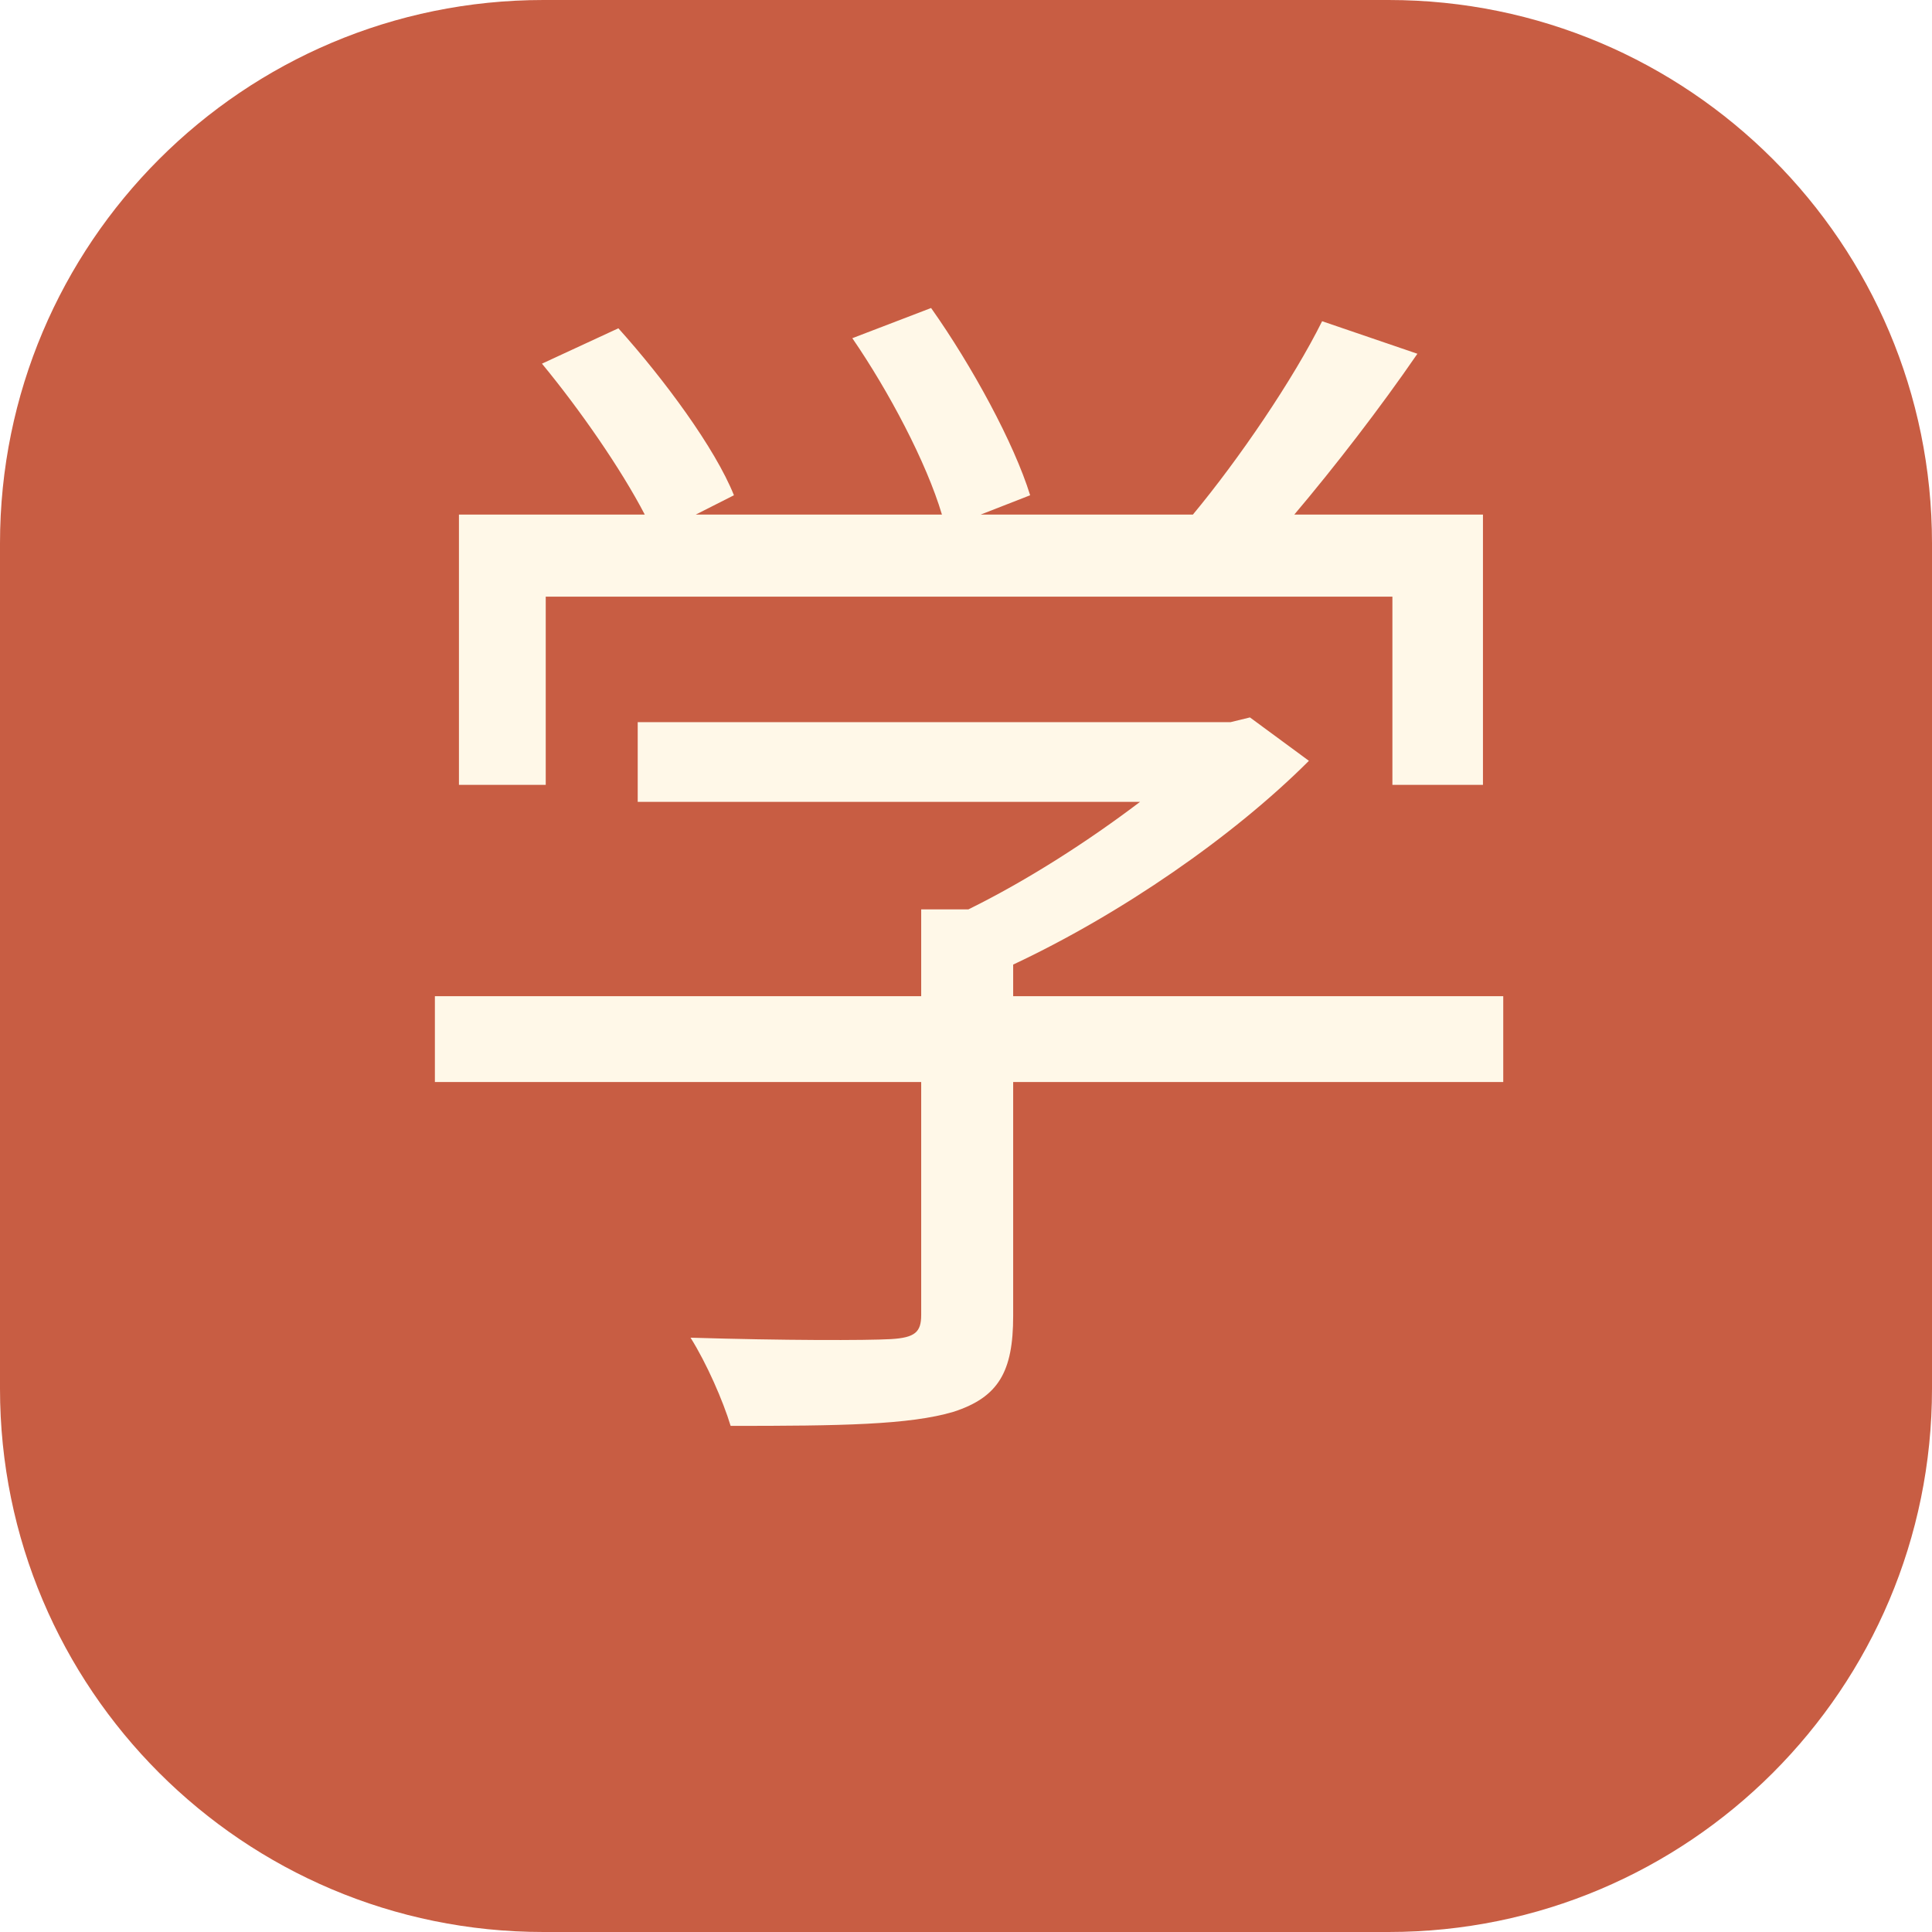
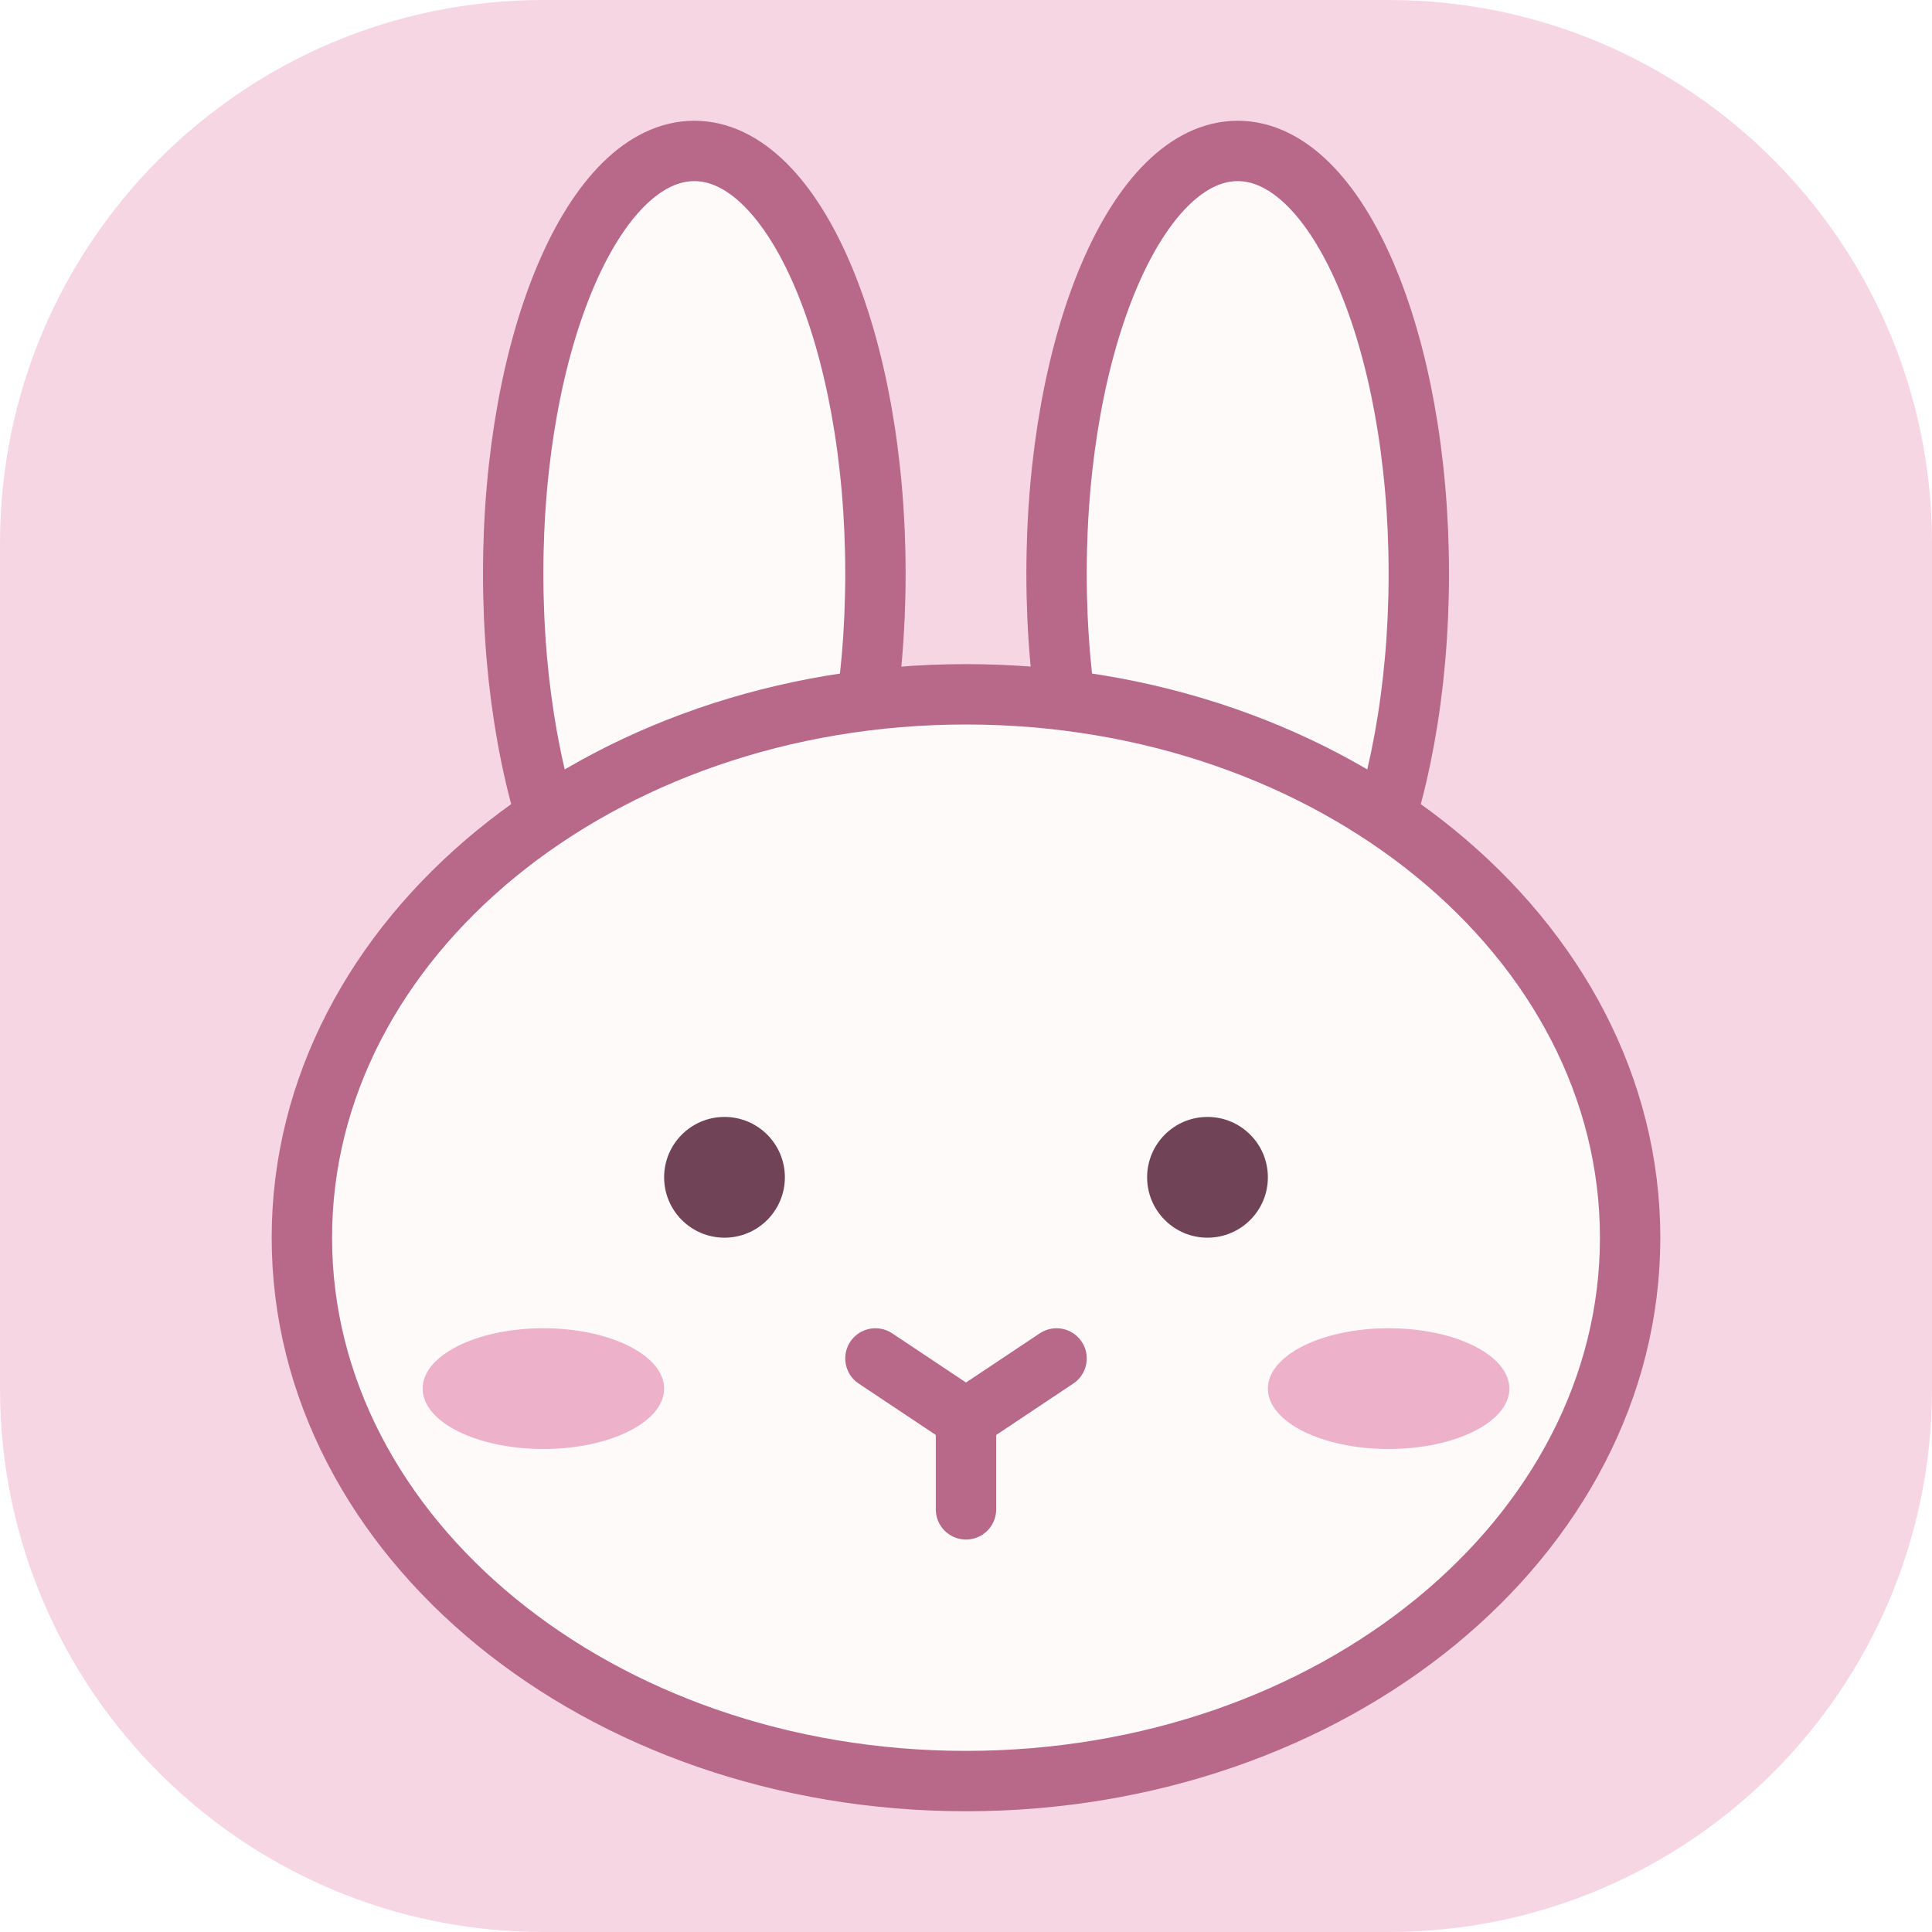
<svg xmlns="http://www.w3.org/2000/svg" viewBox="0 0 64 64">
-   <rect width="64" height="64" rx="18" fill="#c85d43" />
-   <text x="32" y="44" text-anchor="middle" font-family="serif" font-size="40" fill="#fff8e8">学</text>
+   <rect width="64" height="64" rx="18" fill="#f7d6e3" />
+   <ellipse cx="23" cy="19" rx="6" ry="14" fill="#fffafa" stroke="#b86888" stroke-width="2" />
+   <ellipse cx="41" cy="19" rx="6" ry="14" fill="#fffafa" stroke="#b86888" stroke-width="2" />
+   <ellipse cx="32" cy="41" rx="22" ry="18" fill="#fffafa" stroke="#b86888" stroke-width="2" />
+   <circle cx="24" cy="39" r="2" fill="#704356" />
+   <circle cx="40" cy="39" r="2" fill="#704356" />
+   <ellipse cx="18" cy="46" rx="4" ry="2" fill="#edb1c9" />
+   <ellipse cx="46" cy="46" rx="4" ry="2" fill="#edb1c9" />
+   <path d="m29 45 3 2 3-2m-3 2v3" stroke="#b86888" fill="none" stroke-width="2" stroke-linecap="round" />
</svg>
